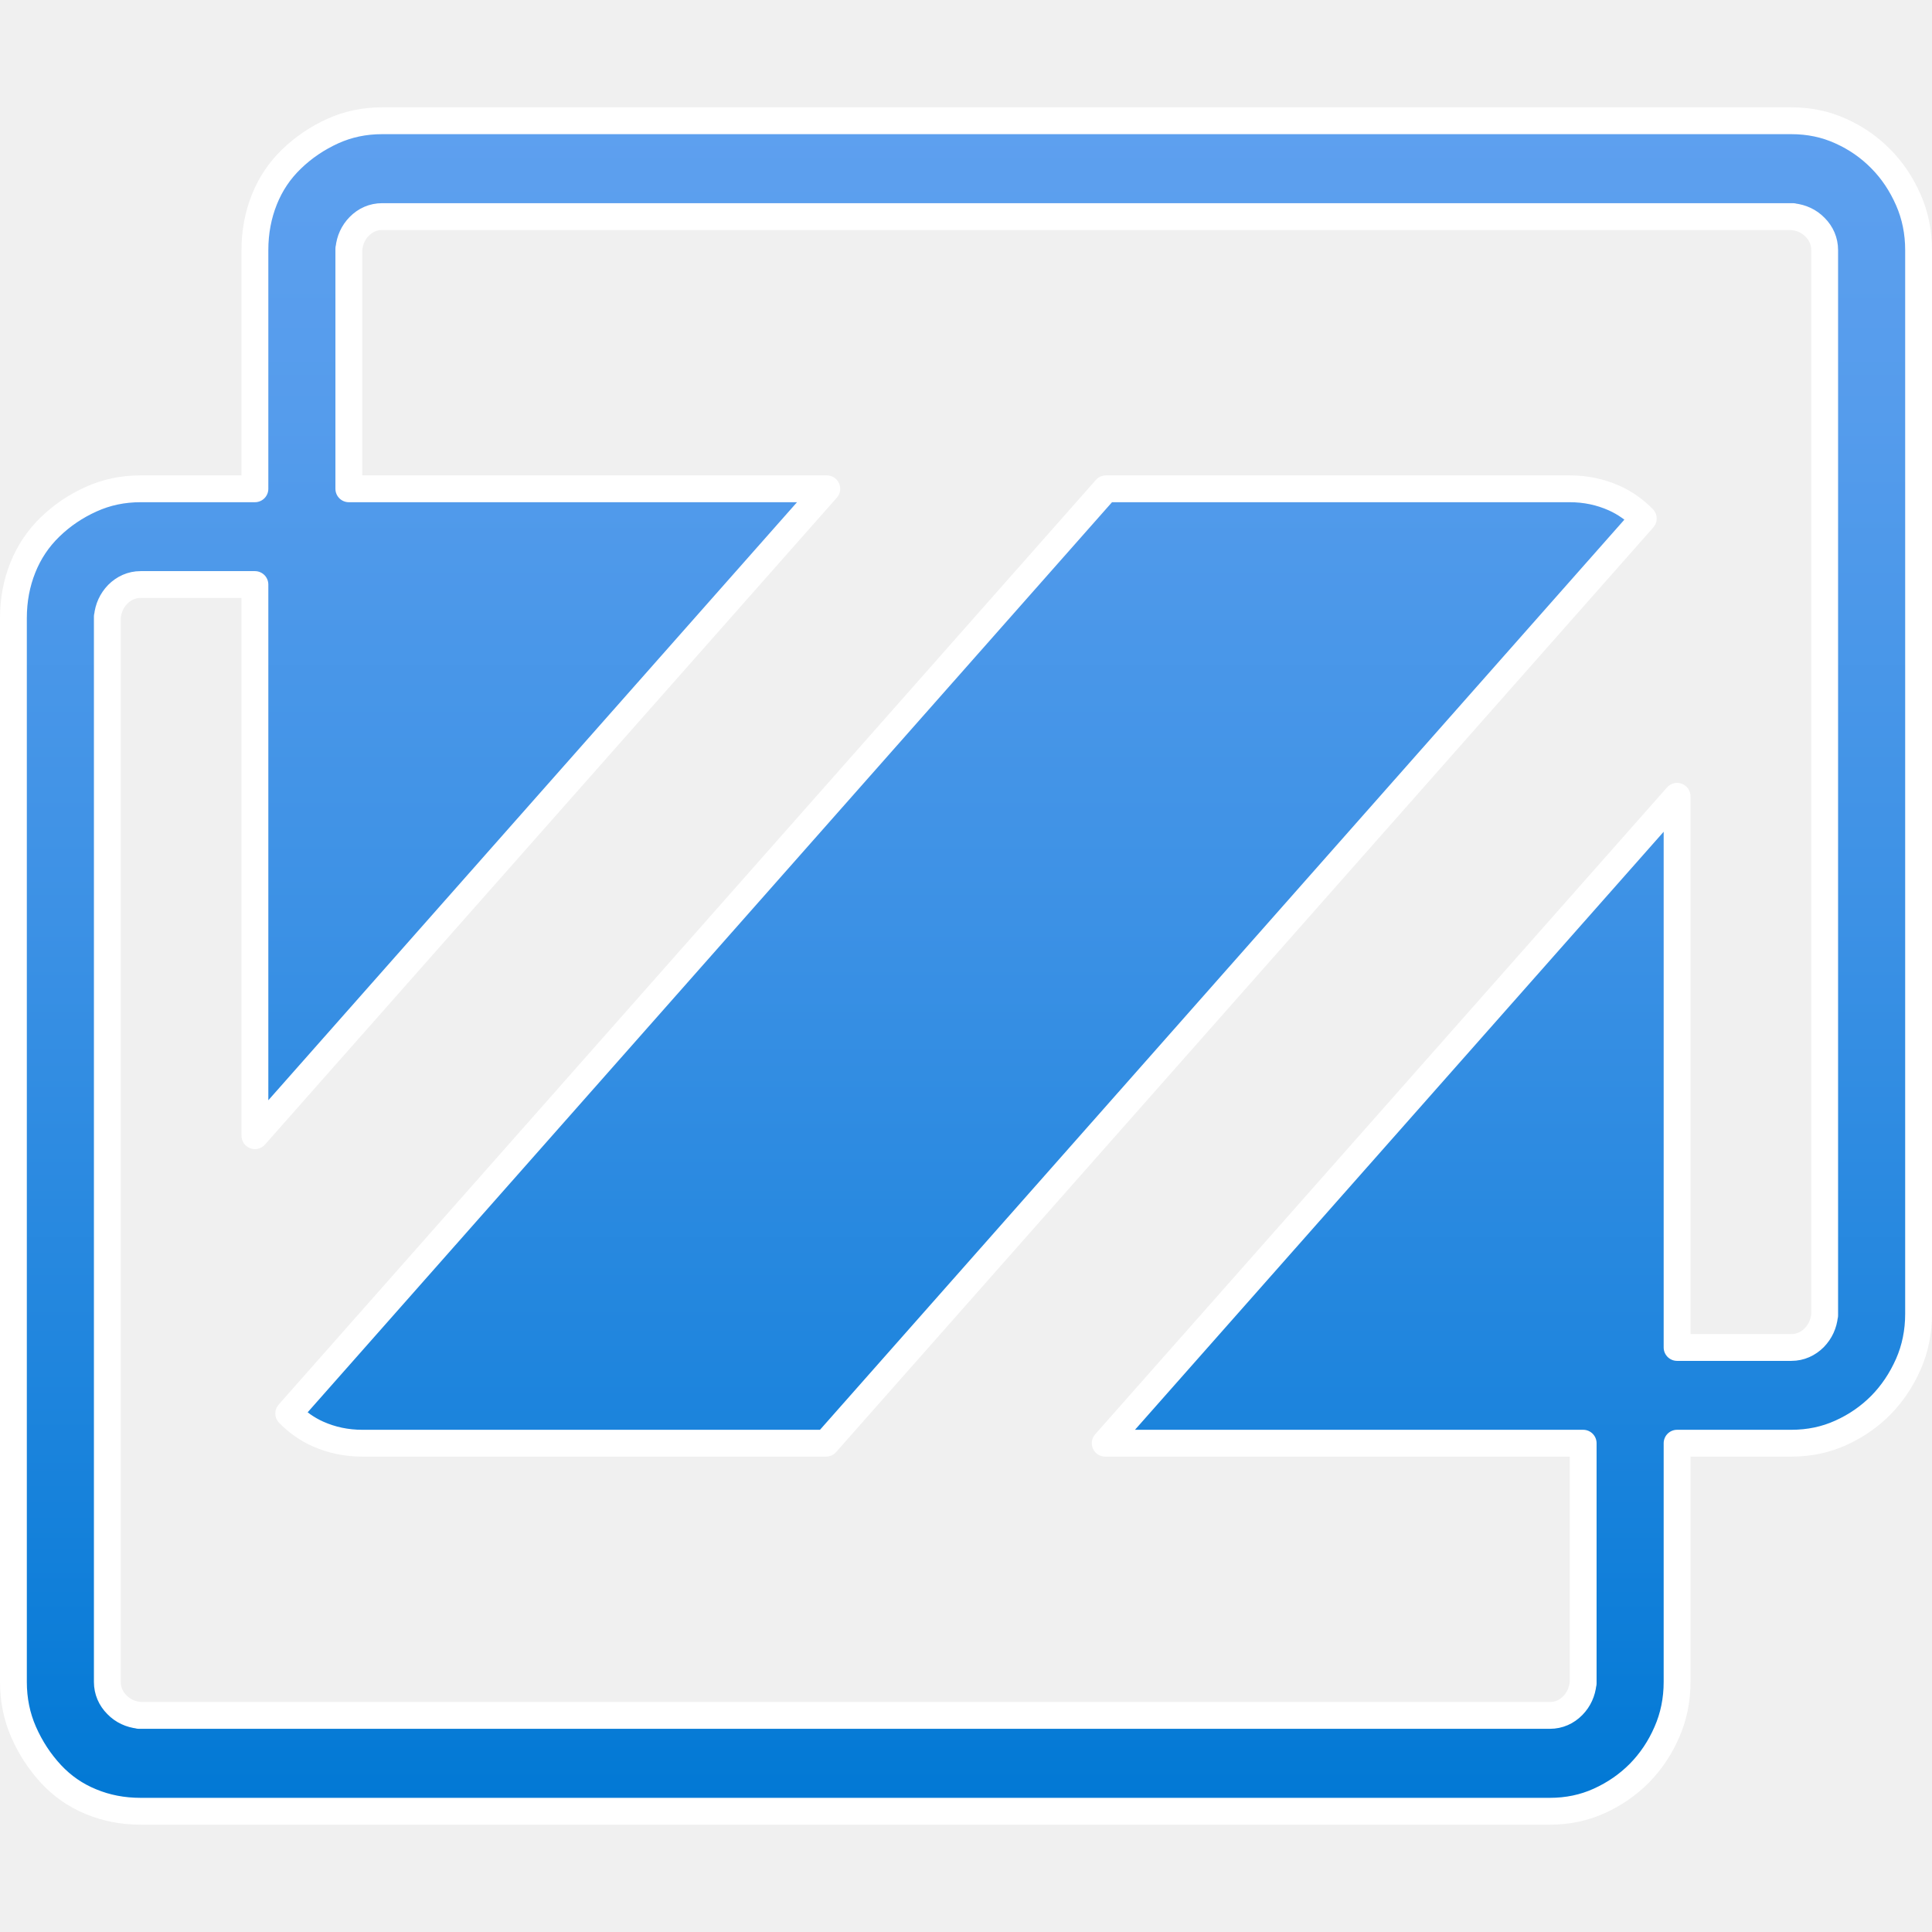
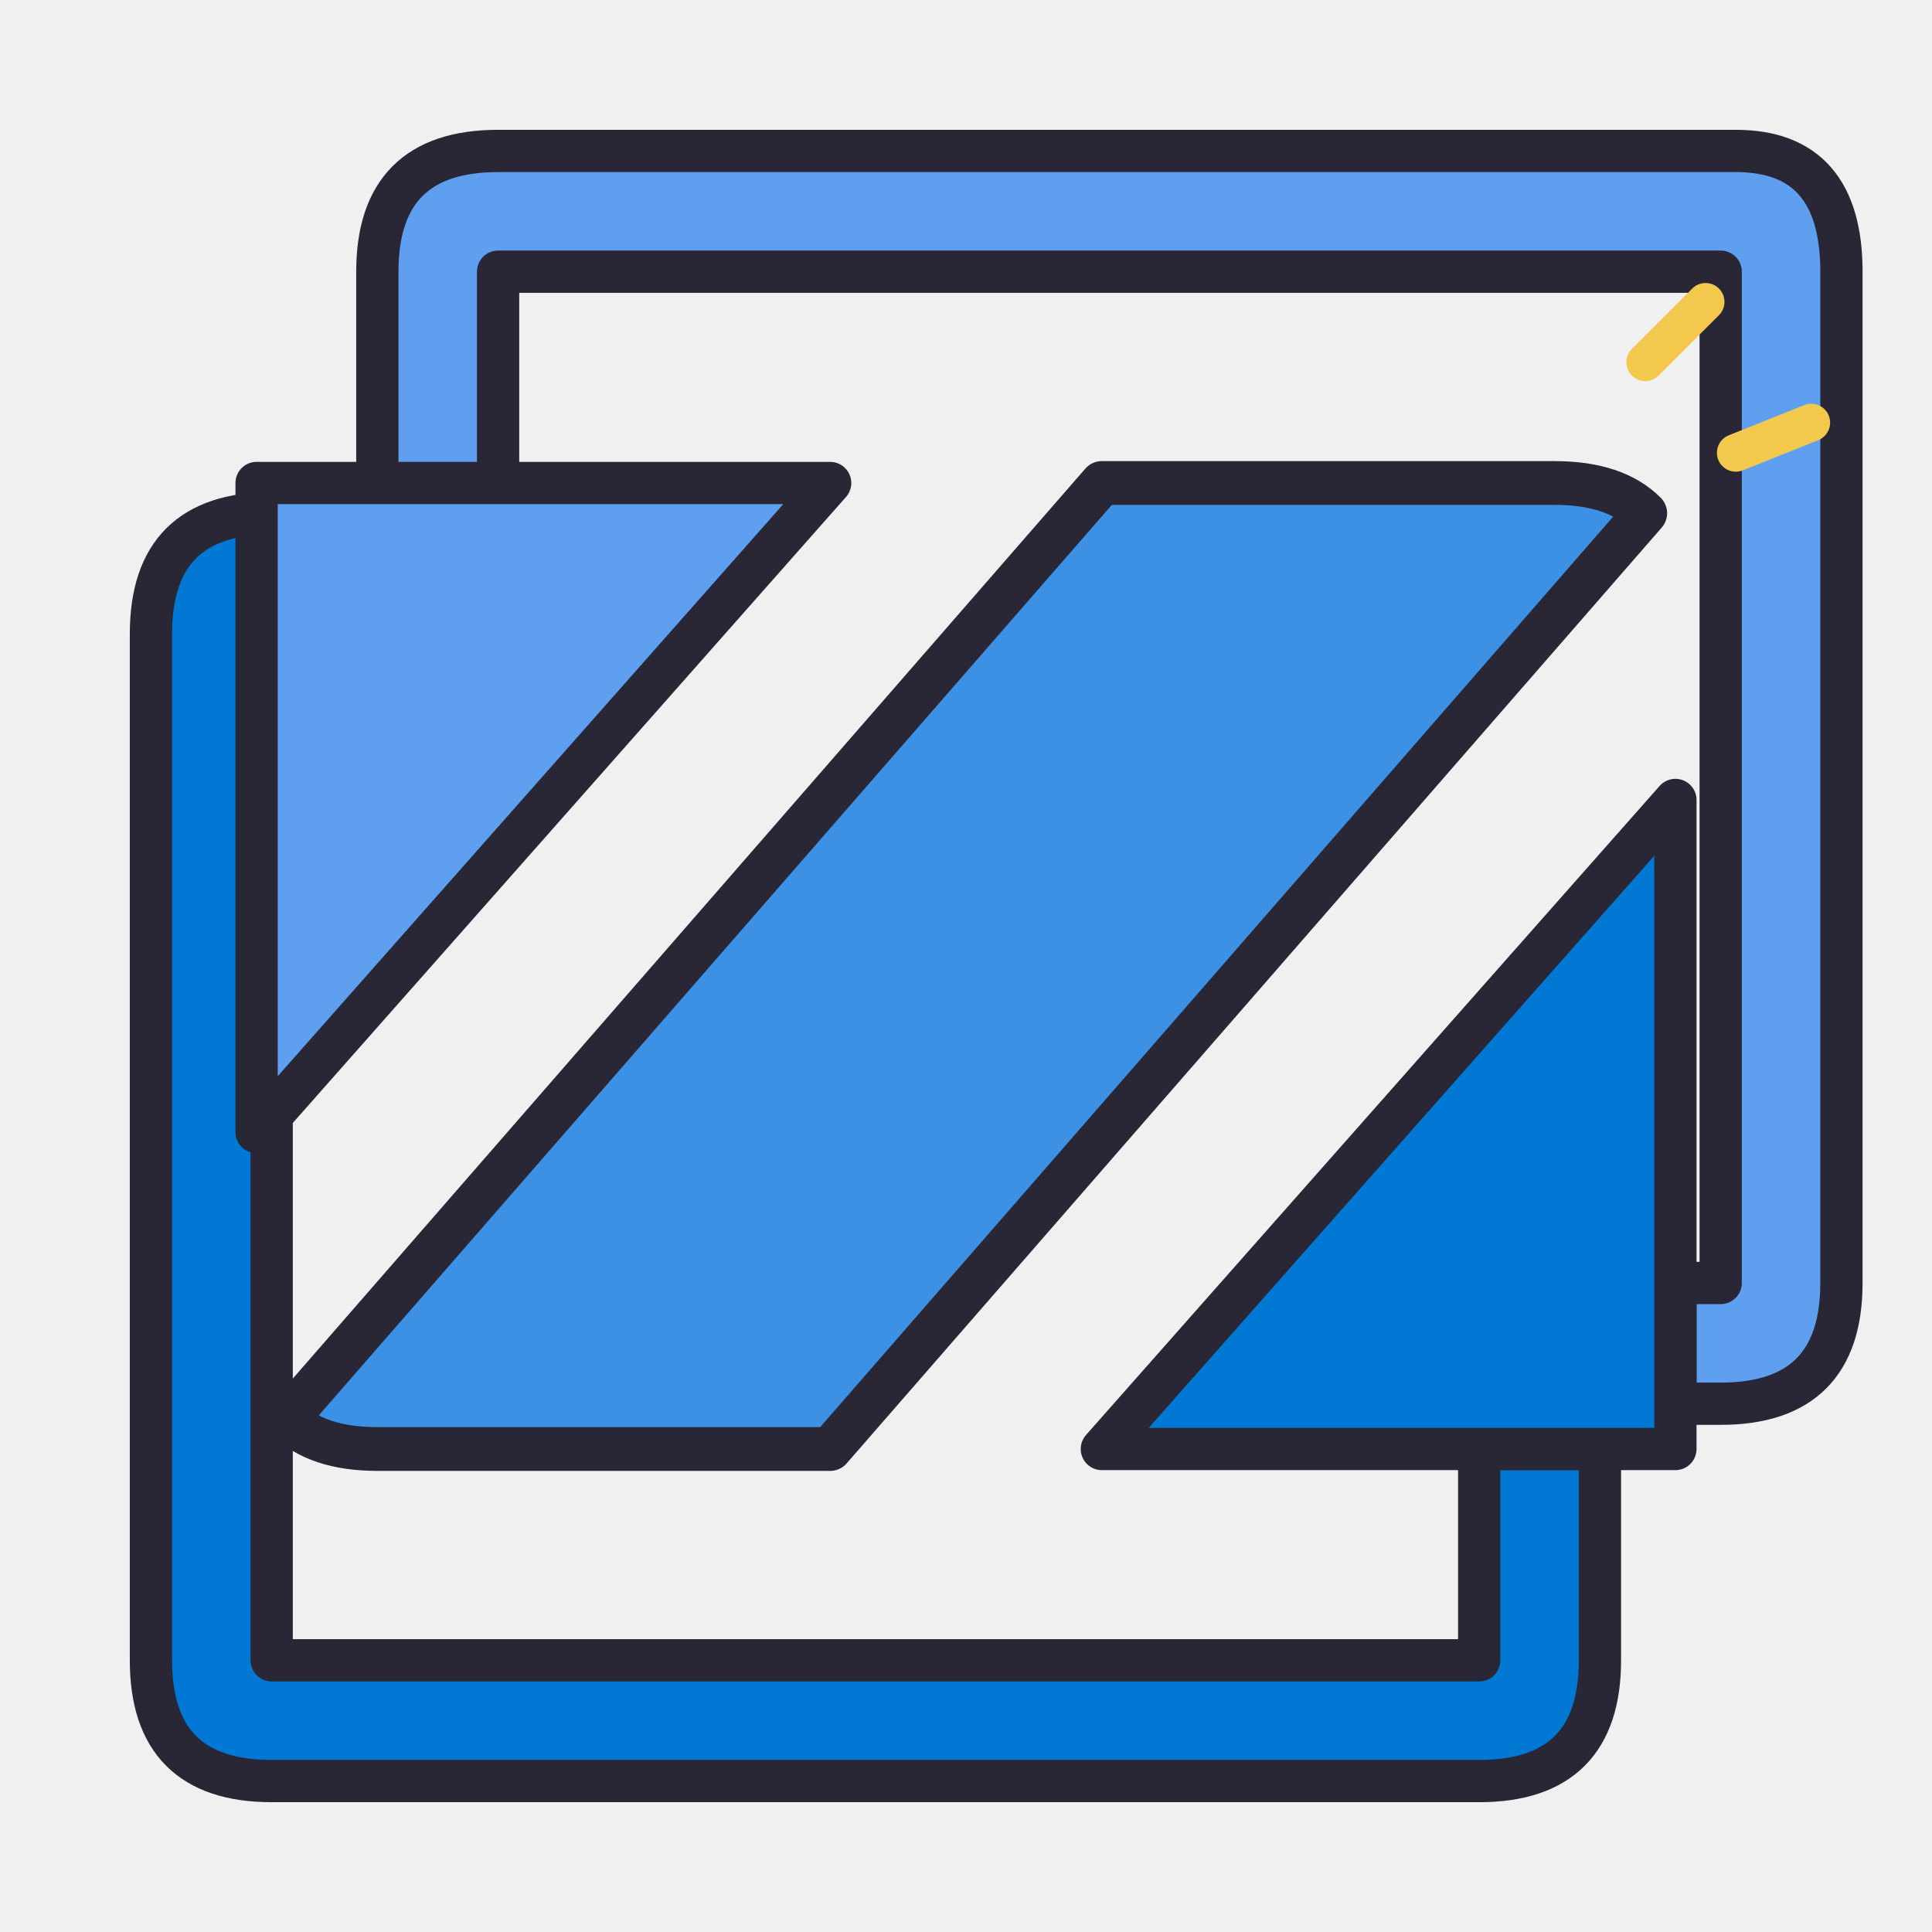
- <svg xmlns="http://www.w3.org/2000/svg" width="128" height="128" viewBox="0 0 128 128">
-   <defs>
-     <linearGradient id="defender-blue" x1="9" y1="17" x2="9" y2="1" gradientUnits="userSpaceOnUse">
-       <stop offset="0" stop-color="#0078D4" />
-       <stop offset="0.156" stop-color="#1380DA" />
-       <stop offset="0.528" stop-color="#3C91E5" />
-       <stop offset="0.822" stop-color="#559CEC" />
-       <stop offset="1" stop-color="#5EA0EF" />
-     </linearGradient>
-   </defs>
-   <g transform="scale(7.111111)">
-     <path d="M15.75 13.446H15.625V13.571V15.67       C15.625 15.838 15.593 15.993 15.53 16.137       C15.466 16.285 15.38 16.412 15.274 16.52       C15.168 16.627 15.043 16.714 14.899 16.779       C14.758 16.843 14.605 16.875 14.44 16.875H1.31       C1.143 16.875 0.99 16.845 0.848 16.786       C0.706 16.728 0.583 16.643 0.478 16.531       C0.371 16.416 0.285 16.285 0.22 16.137       C0.157 15.993 0.125 15.838 0.125 15.67V5.759       C0.125 5.589 0.155 5.433 0.213 5.288       C0.271 5.143 0.355 5.018 0.465 4.911       C0.577 4.802 0.706 4.715 0.851 4.65       C0.993 4.586 1.145 4.554 1.31 4.554H2.25H2.375V4.429V2.33       C2.375 2.161 2.405 2.004 2.463 1.859       C2.521 1.714 2.605 1.589 2.715 1.483       C2.827 1.374 2.956 1.287 3.101 1.221       C3.243 1.157 3.395 1.125 3.56 1.125H16.69       C16.855 1.125 17.008 1.157 17.149 1.221       C17.294 1.286 17.418 1.373 17.524 1.481       C17.63 1.588 17.715 1.715 17.78 1.863       C17.843 2.007 17.875 2.162 17.875 2.33V12.241       C17.875 12.409 17.843 12.565 17.78 12.709       C17.715 12.856 17.63 12.983 17.524 13.091       C17.418 13.198 17.294 13.285 17.149 13.35       C17.008 13.414 16.855 13.446 16.69 13.446H15.75Z        M16.999 12.255L17 12.255V12.241V2.33       C17 2.248 16.968 2.175 16.911 2.118       C16.855 2.06 16.784 2.028 16.704 2.019       L16.704 2.018H16.69H3.56       C3.477 2.018 3.404 2.051 3.347 2.109       C3.291 2.166 3.259 2.237 3.251 2.317       L3.25 2.317V2.33V4.429V4.554H3.375H7.703       L2.375 10.581V5.571V5.446H2.25H1.31       C1.227 5.446 1.154 5.48 1.097 5.537       C1.041 5.595 1.009 5.666 1.001 5.745       L1 5.745V5.759V15.67       C1 15.752 1.032 15.825 1.089 15.882       C1.145 15.94 1.216 15.972 1.296 15.981       L1.295 15.982H1.31H14.44       C14.523 15.982 14.596 15.949 14.653 15.891       C14.709 15.834 14.741 15.762 14.749 15.683       L14.75 15.683V15.67V13.571V13.446H14.625H10.297       L15.625 7.419V12.429V12.554H15.75H16.69       C16.773 12.554 16.846 12.52 16.903 12.463       C16.959 12.405 16.991 12.334 16.999 12.255Z" fill="url(#defender-blue)" fill-rule="evenodd" />
-     <path d="M14.625 4.554       C14.772 4.554 14.91 4.583 15.04 4.641       C15.138 4.685 15.228 4.748 15.31 4.831       L7.696 13.446H3.375       C3.228 13.446 3.09 13.417 2.96 13.359       C2.862 13.315 2.772 13.252 2.69 13.169       L10.304 4.554H14.625Z" fill="url(#defender-blue)" />
-     <path d="M15.75 13.446H15.625V13.571V15.67       C15.625 15.838 15.593 15.993 15.53 16.137       C15.466 16.285 15.38 16.412 15.274 16.52       C15.168 16.627 15.043 16.714 14.899 16.779       C14.758 16.843 14.605 16.875 14.44 16.875H1.31       C1.143 16.875 0.99 16.845 0.848 16.786       C0.706 16.728 0.583 16.643 0.478 16.531       C0.371 16.416 0.285 16.285 0.22 16.137       C0.157 15.993 0.125 15.838 0.125 15.67V5.759       C0.125 5.589 0.155 5.433 0.213 5.288       C0.271 5.143 0.355 5.018 0.465 4.911       C0.577 4.802 0.706 4.715 0.851 4.65       C0.993 4.586 1.145 4.554 1.31 4.554H2.25H2.375V4.429V2.33       C2.375 2.161 2.405 2.004 2.463 1.859       C2.521 1.714 2.605 1.589 2.715 1.483       C2.827 1.374 2.956 1.287 3.101 1.221       C3.243 1.157 3.395 1.125 3.56 1.125H16.69       C16.855 1.125 17.008 1.157 17.149 1.221       C17.294 1.286 17.418 1.373 17.524 1.481       C17.63 1.588 17.715 1.715 17.78 1.863       C17.843 2.007 17.875 2.162 17.875 2.33V12.241       C17.875 12.409 17.843 12.565 17.78 12.709       C17.715 12.856 17.63 12.983 17.524 13.091       C17.418 13.198 17.294 13.285 17.149 13.35       C17.008 13.414 16.855 13.446 16.69 13.446H15.75Z       M16.999 12.255L17 12.255V12.241V2.33       C17 2.248 16.968 2.175 16.911 2.118       C16.855 2.06 16.784 2.028 16.704 2.019       L16.704 2.018H16.69H3.56       C3.477 2.018 3.404 2.051 3.347 2.109       C3.291 2.166 3.259 2.237 3.251 2.317       L3.25 2.317V2.33V4.429V4.554H3.375H7.703       L2.375 10.581V5.571V5.446H2.25H1.31       C1.227 5.446 1.154 5.48 1.097 5.537       C1.041 5.595 1.009 5.666 1.001 5.745       L1 5.745V5.759V15.67       C1 15.752 1.032 15.825 1.089 15.882       C1.145 15.94 1.216 15.972 1.296 15.981       L1.295 15.982H1.31H14.44       C14.523 15.982 14.596 15.949 14.653 15.891       C14.709 15.834 14.741 15.762 14.749 15.683       L14.75 15.683V15.67V13.571V13.446H14.625H10.297       L15.625 7.419V12.429V12.554H15.75H16.69       C16.773 12.554 16.846 12.52 16.903 12.463       C16.959 12.405 16.991 12.334 16.999 12.255Z       M14.625 4.554       C14.772 4.554 14.91 4.583 15.04 4.641       C15.138 4.685 15.228 4.748 15.31 4.831       L7.696 13.446H3.375       C3.228 13.446 3.09 13.417 2.96 13.359       C2.862 13.315 2.772 13.252 2.69 13.169       L10.304 4.554H14.625Z" fill="none" stroke="white" stroke-width=".25" stroke-linejoin="round" />
-   </g>
+ <svg xmlns="http://www.w3.org/2000/svg" width="128" height="128" viewBox="0 0 128 128" fill="none" stroke-linecap="round" stroke-linejoin="round">
+   <path d="M25 34 L25 18 Q25 10 33 10 L115 10 Q122 10 122 18 L122 85 Q122 93 114 93 L111 93 L111 85 L114 85 L114 18 L33 18 L33 34 Z" fill="#5EA0EF" stroke="#292735" stroke-width="2.8" />
+   <path d="M18 34 L25 34 L25 42 L18 42 L18 110 L98 110 L98 96 L106 96 L106 110 Q106 118 98 118 L18 118 Q10 118 10 110 L10 42 Q10 34 18 34 Z" fill="#0078D4" stroke="#292735" stroke-width="2.8" />
+   <path d="M17 32 Q35 32 55 32 L17 75 Z" fill="#5EA0EF" stroke="#292735" stroke-width="2.8" />
+   <path d="M73 32 L103 32 Q107 32 109 34 L55 96 L25 96 Q21 96 19 94 Z" fill="#3C91E5" stroke="#292735" stroke-width="2.9" />
+   <path d="M111 53 L111 96 L73 96 Z" fill="#0078D4" stroke="#292735" stroke-width="2.8" />
+   <path d="M109 24 L113 20 M115 30 L120 28" stroke="#F2C94C" stroke-width="2.5" />
</svg>
